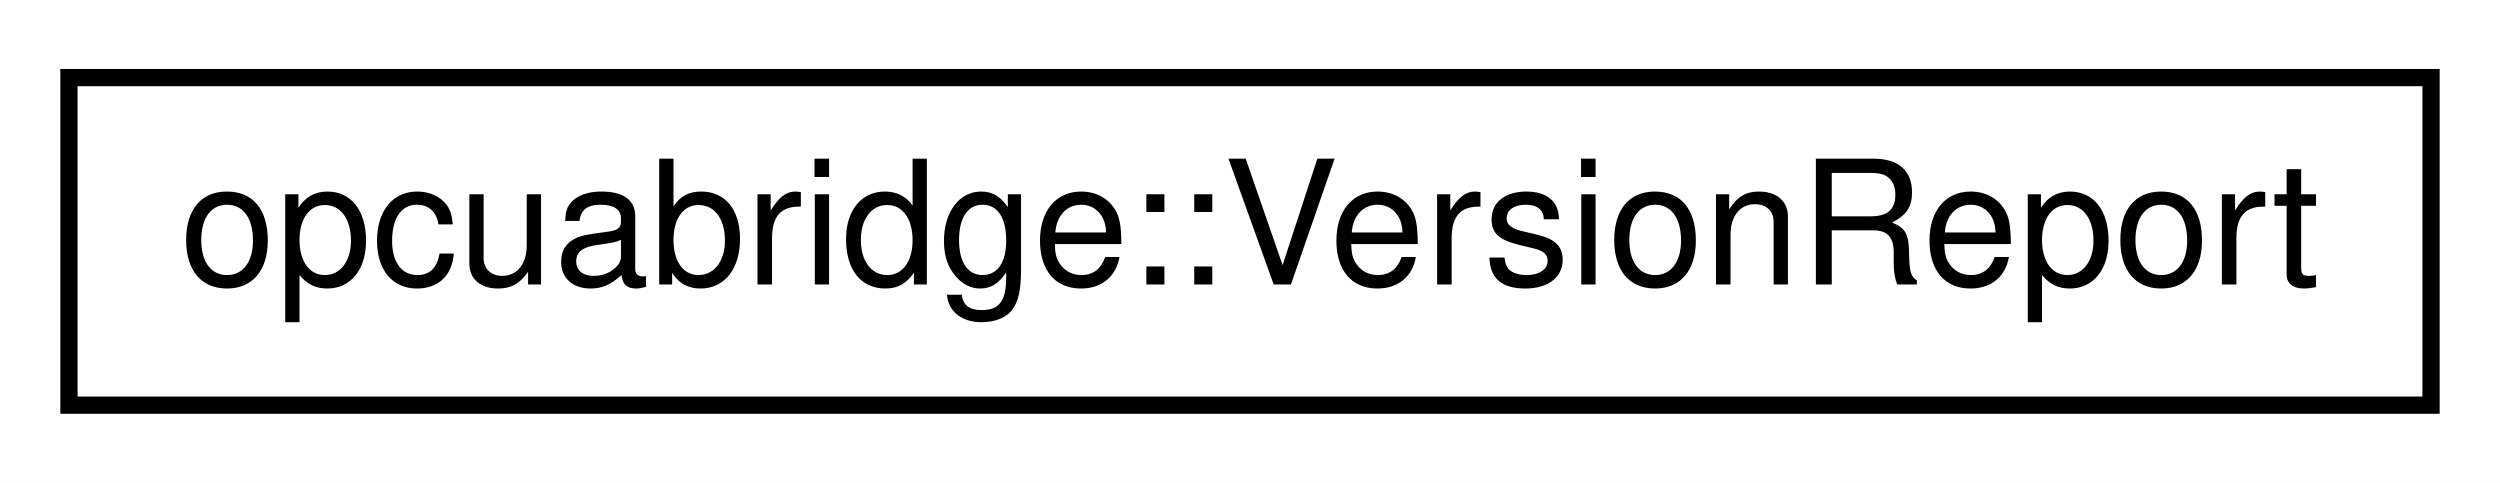
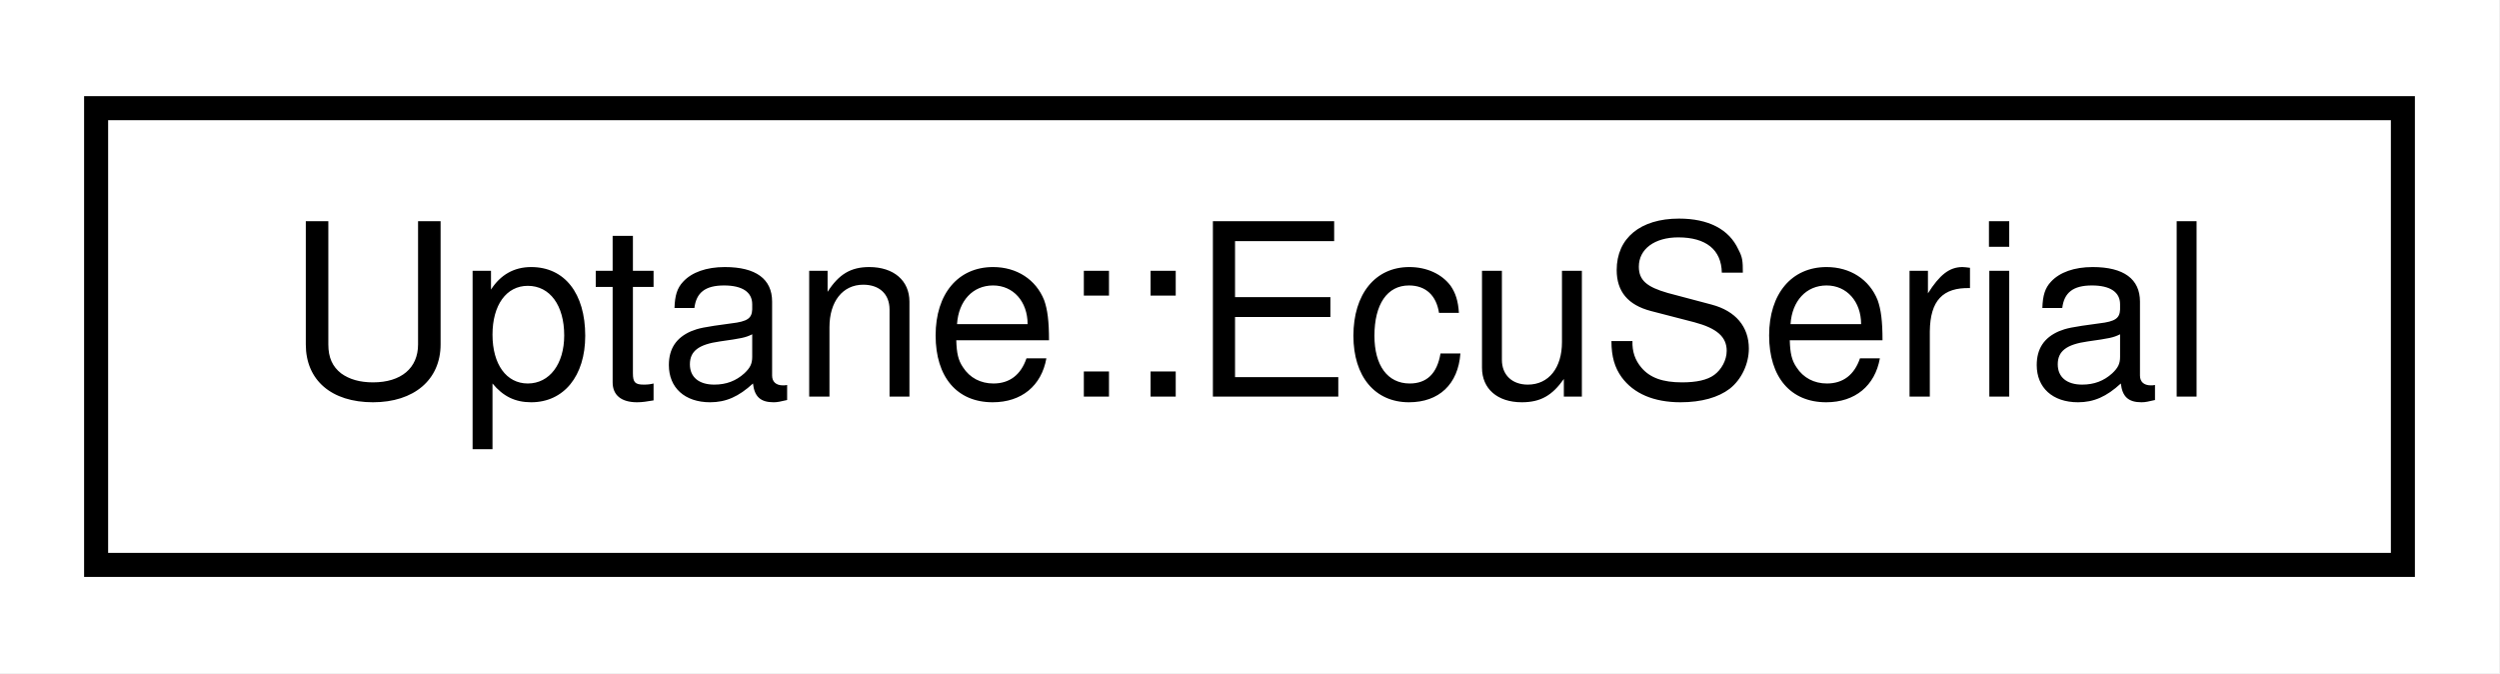
- <svg xmlns="http://www.w3.org/2000/svg" xmlns:xlink="http://www.w3.org/1999/xlink" width="145pt" height="28pt" viewBox="0.00 0.00 145.00 28.00">
+ <svg xmlns="http://www.w3.org/2000/svg" xmlns:xlink="http://www.w3.org/1999/xlink" width="104pt" height="28pt" viewBox="0.00 0.00 104.00 28.00">
  <g id="graph0" class="graph" transform="scale(1 1) rotate(0) translate(4 24)">
-     <polygon fill="#ffffff" stroke="transparent" points="-4,4 -4,-24 141,-24 141,4 -4,4" />
+     <polygon fill="#ffffff" stroke="transparent" points="-4,4 -4,-24 100,-24 100,4 -4,4" />
    <g id="node1" class="node">
      <g id="a_node1">
-         <a xlink:href="classopcuabridge_1_1_version_report.html" target="_top" xlink:title="opcuabridge::VersionReport">
-           <polygon fill="#ffffff" stroke="#000000" points="0,-.5 0,-19.5 137,-19.5 137,-.5 0,-.5" />
-           <text text-anchor="middle" x="68.5" y="-7.5" font-family="Helvetica,sans-Serif" font-size="10.00" fill="#000000">opcuabridge::VersionReport</text>
+         <a xlink:href="class_uptane_1_1_ecu_serial.html" target="_top" xlink:title="Uptane::EcuSerial">
+           <polygon fill="#ffffff" stroke="#000000" points="0,-.5 0,-19.5 96,-19.5 96,-.5 0,-.5" />
+           <text text-anchor="middle" x="48" y="-7.5" font-family="Helvetica,sans-Serif" font-size="10.00" fill="#000000">Uptane::EcuSerial</text>
        </a>
      </g>
    </g>
  </g>
</svg>
